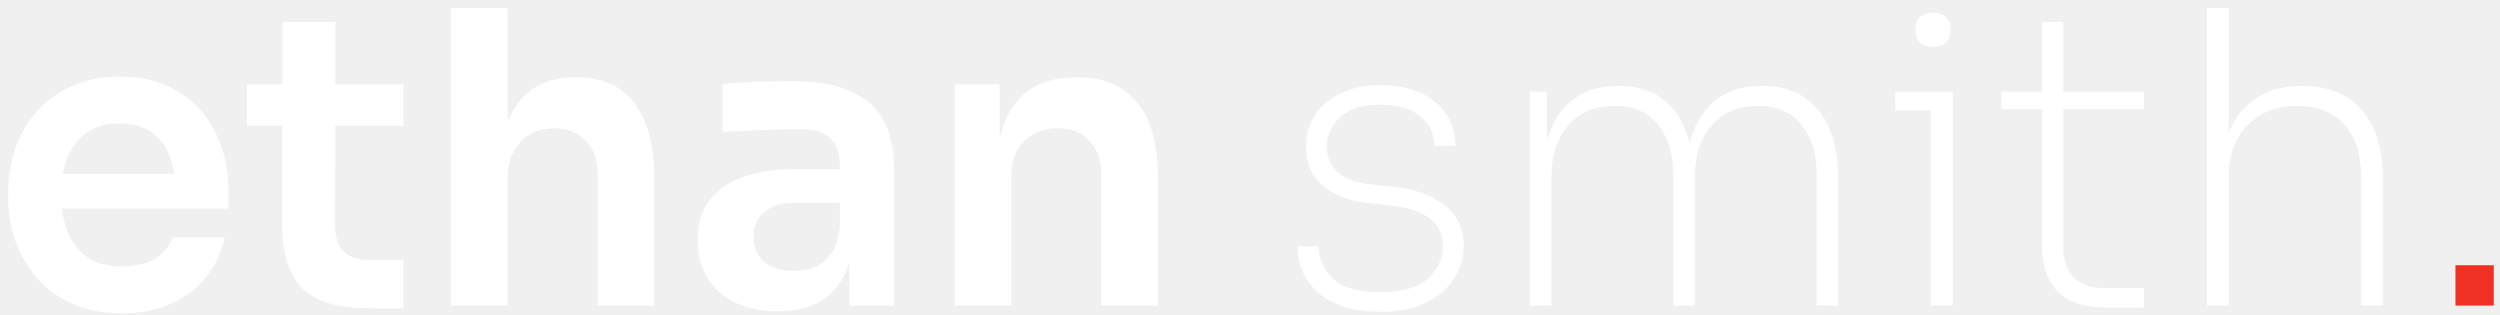
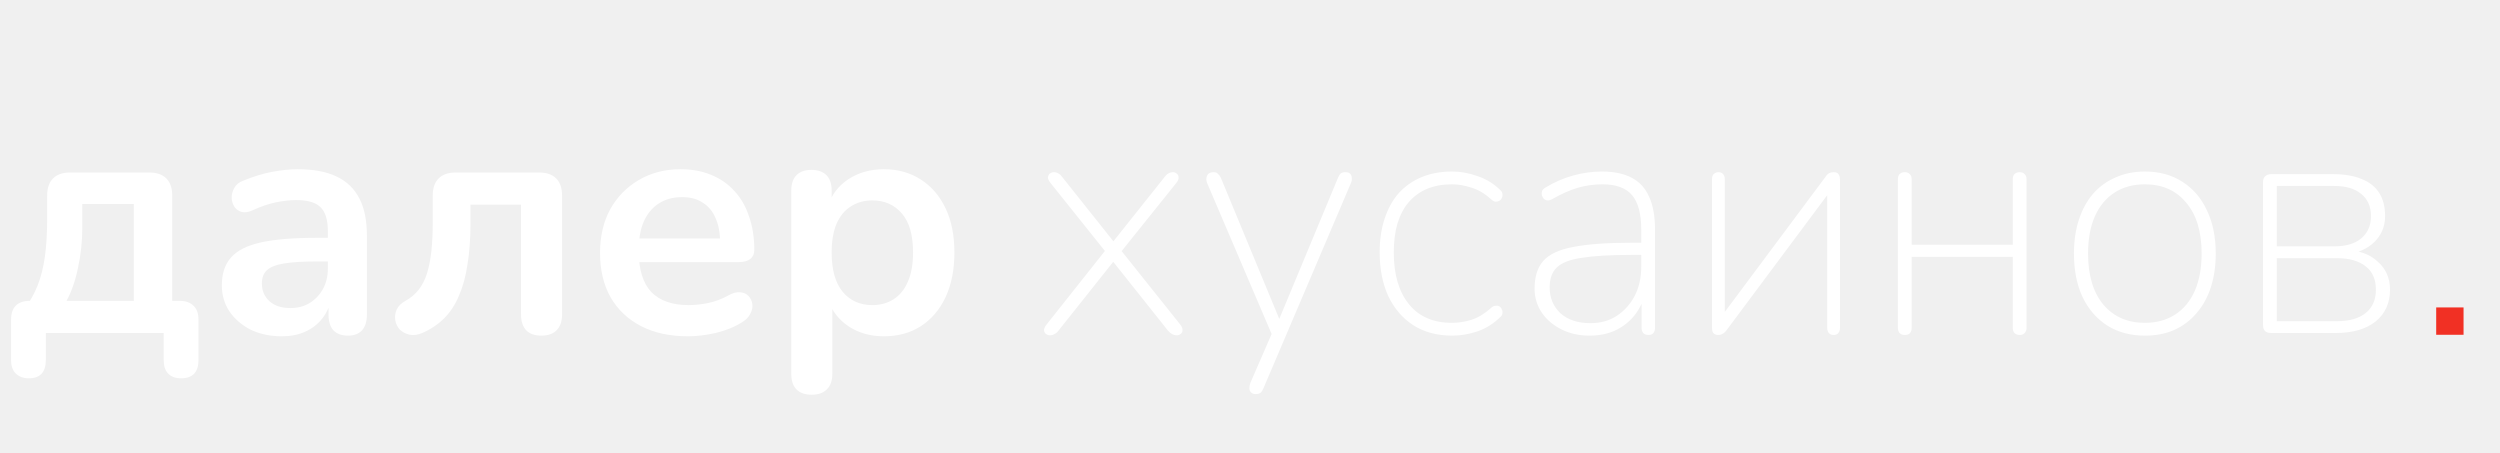
- <svg xmlns="http://www.w3.org/2000/svg" width="270" height="34" viewBox="0 0 270 34" fill="none">
-   <path d="M13.168 33.836C11.115 33.836 9.311 33.484 7.756 32.78C6.231 32.076 4.955 31.137 3.928 29.964C2.931 28.761 2.168 27.427 1.64 25.96C1.141 24.493 0.892 22.997 0.892 21.472V20.636C0.892 19.052 1.141 17.527 1.64 16.06C2.168 14.564 2.931 13.244 3.928 12.1C4.955 10.927 6.216 10.003 7.712 9.328C9.208 8.624 10.939 8.272 12.904 8.272C15.485 8.272 17.641 8.844 19.372 9.988C21.132 11.103 22.452 12.584 23.332 14.432C24.212 16.251 24.652 18.216 24.652 20.328V22.528H3.488V18.788H20.824L18.932 20.636C18.932 19.111 18.712 17.805 18.272 16.72C17.832 15.635 17.157 14.799 16.248 14.212C15.368 13.625 14.253 13.332 12.904 13.332C11.555 13.332 10.411 13.64 9.472 14.256C8.533 14.872 7.815 15.767 7.316 16.94C6.847 18.084 6.612 19.463 6.612 21.076C6.612 22.572 6.847 23.907 7.316 25.08C7.785 26.224 8.504 27.133 9.472 27.808C10.44 28.453 11.672 28.776 13.168 28.776C14.664 28.776 15.881 28.483 16.82 27.896C17.759 27.28 18.36 26.532 18.624 25.652H24.256C23.904 27.295 23.229 28.732 22.232 29.964C21.235 31.196 19.959 32.149 18.404 32.824C16.879 33.499 15.133 33.836 13.168 33.836ZM40.145 33.308C37.945 33.308 36.127 33.029 34.689 32.472C33.281 31.885 32.225 30.917 31.521 29.568C30.817 28.189 30.465 26.341 30.465 24.024L30.509 2.376H36.229L36.185 24.42C36.185 25.593 36.493 26.503 37.109 27.148C37.755 27.764 38.664 28.072 39.837 28.072H43.577V33.308H40.145ZM26.681 13.596V9.108H43.577V13.596H26.681ZM48.71 33V0.88H54.826V19.624H53.77C53.77 17.219 54.078 15.18 54.694 13.508C55.31 11.836 56.22 10.56 57.422 9.68C58.654 8.8 60.209 8.36 62.086 8.36H62.35C65.078 8.36 67.146 9.299 68.554 11.176C69.962 13.053 70.666 15.781 70.666 19.36V33H64.55V18.788C64.55 17.263 64.11 16.06 63.23 15.18C62.38 14.3 61.25 13.86 59.842 13.86C58.346 13.86 57.129 14.359 56.19 15.356C55.281 16.324 54.826 17.6 54.826 19.184V33H48.71ZM91.718 33V25.916H90.706V18.04C90.706 16.661 90.368 15.635 89.694 14.96C89.019 14.285 87.978 13.948 86.57 13.948C85.836 13.948 84.956 13.963 83.93 13.992C82.903 14.021 81.862 14.065 80.806 14.124C79.779 14.153 78.855 14.197 78.034 14.256V9.064C78.708 9.005 79.471 8.947 80.322 8.888C81.172 8.829 82.038 8.8 82.918 8.8C83.827 8.771 84.678 8.756 85.47 8.756C87.934 8.756 89.972 9.079 91.586 9.724C93.228 10.369 94.46 11.381 95.282 12.76C96.132 14.139 96.558 15.943 96.558 18.172V33H91.718ZM84.018 33.616C82.287 33.616 80.762 33.308 79.442 32.692C78.151 32.076 77.139 31.196 76.406 30.052C75.702 28.908 75.35 27.529 75.35 25.916C75.35 24.156 75.775 22.719 76.626 21.604C77.506 20.489 78.723 19.653 80.278 19.096C81.862 18.539 83.71 18.26 85.822 18.26H91.366V21.912H85.734C84.326 21.912 83.24 22.264 82.478 22.968C81.744 23.643 81.378 24.523 81.378 25.608C81.378 26.693 81.744 27.573 82.478 28.248C83.24 28.923 84.326 29.26 85.734 29.26C86.584 29.26 87.362 29.113 88.066 28.82C88.799 28.497 89.4 27.969 89.87 27.236C90.368 26.473 90.647 25.447 90.706 24.156L92.202 25.872C92.055 27.544 91.644 28.952 90.97 30.096C90.324 31.24 89.415 32.12 88.242 32.736C87.098 33.323 85.69 33.616 84.018 33.616ZM103.109 33V9.108H107.949V19.36H107.509C107.509 16.925 107.831 14.901 108.477 13.288C109.122 11.645 110.075 10.413 111.337 9.592C112.627 8.771 114.226 8.36 116.133 8.36H116.397C119.242 8.36 121.398 9.284 122.865 11.132C124.331 12.951 125.065 15.679 125.065 19.316V33H118.949V18.788C118.949 17.321 118.523 16.133 117.673 15.224C116.851 14.315 115.707 13.86 114.241 13.86C112.745 13.86 111.527 14.329 110.589 15.268C109.679 16.177 109.225 17.409 109.225 18.964V33H103.109ZM149.1 33.66C146.225 33.66 144.011 33 142.456 31.68C140.931 30.36 140.153 28.673 140.124 26.62H142.412C142.412 27.94 142.925 29.099 143.952 30.096C145.008 31.064 146.724 31.548 149.1 31.548C151.417 31.548 153.119 31.064 154.204 30.096C155.289 29.099 155.832 27.925 155.832 26.576C155.832 25.256 155.333 24.244 154.336 23.54C153.368 22.836 152.048 22.396 150.376 22.22L147.648 21.912C145.624 21.677 144.011 21.047 142.808 20.02C141.635 18.993 141.048 17.6 141.048 15.84C141.048 14.579 141.371 13.449 142.016 12.452C142.661 11.455 143.585 10.663 144.788 10.076C146.02 9.489 147.457 9.196 149.1 9.196C151.505 9.196 153.441 9.783 154.908 10.956C156.404 12.129 157.167 13.728 157.196 15.752H154.908C154.937 14.491 154.439 13.435 153.412 12.584C152.415 11.733 150.977 11.308 149.1 11.308C147.135 11.308 145.668 11.763 144.7 12.672C143.761 13.581 143.292 14.652 143.292 15.884C143.292 16.911 143.659 17.791 144.392 18.524C145.155 19.257 146.299 19.712 147.824 19.888L150.552 20.196C152.723 20.401 154.512 21.032 155.92 22.088C157.357 23.144 158.076 24.655 158.076 26.62C158.076 27.94 157.709 29.128 156.976 30.184C156.272 31.24 155.26 32.091 153.94 32.736C152.62 33.352 151.007 33.66 149.1 33.66ZM165.223 33V9.9H167.071V19.36H166.543C166.543 17.365 166.837 15.62 167.423 14.124C168.039 12.599 168.949 11.411 170.151 10.56C171.354 9.709 172.879 9.284 174.727 9.284H174.859C176.678 9.284 178.189 9.709 179.391 10.56C180.594 11.381 181.474 12.555 182.031 14.08C182.618 15.576 182.911 17.336 182.911 19.36H182.031C182.031 17.365 182.325 15.62 182.911 14.124C183.527 12.599 184.437 11.411 185.639 10.56C186.871 9.709 188.411 9.284 190.259 9.284H190.391C192.21 9.284 193.721 9.709 194.923 10.56C196.155 11.381 197.065 12.555 197.651 14.08C198.238 15.576 198.531 17.336 198.531 19.36V33H196.199V18.832C196.199 16.632 195.657 14.857 194.571 13.508C193.515 12.129 191.946 11.44 189.863 11.44C187.751 11.44 186.079 12.144 184.847 13.552C183.645 14.96 183.043 16.793 183.043 19.052V33H180.711V18.832C180.711 16.632 180.169 14.857 179.083 13.508C178.027 12.129 176.458 11.44 174.375 11.44C172.263 11.44 170.591 12.144 169.359 13.552C168.157 14.96 167.555 16.793 167.555 19.052V33H165.223ZM208.522 33V9.9H210.898V33H208.522ZM204.694 11.924V9.9H210.898V11.924H204.694ZM208.742 5.06C208.126 5.06 207.656 4.899 207.334 4.576C207.011 4.224 206.85 3.784 206.85 3.256C206.85 2.699 207.011 2.244 207.334 1.892C207.656 1.54 208.14 1.364 208.786 1.364C209.402 1.364 209.871 1.54 210.194 1.892C210.516 2.244 210.678 2.699 210.678 3.256C210.678 3.784 210.516 4.224 210.194 4.576C209.9 4.899 209.416 5.06 208.742 5.06ZM227.709 33.22C226.271 33.22 225.01 33.015 223.925 32.604C222.839 32.164 222.003 31.431 221.417 30.404C220.83 29.377 220.537 27.999 220.537 26.268V2.376H222.825V26.664C222.825 28.072 223.206 29.172 223.969 29.964C224.761 30.727 225.846 31.108 227.225 31.108H231.537V33.22H227.709ZM216.137 11.792V9.9H231.537V11.792H216.137ZM238.356 33V0.88H240.688V18.04L239.852 19.536C239.852 17.512 240.16 15.737 240.776 14.212C241.422 12.657 242.39 11.455 243.68 10.604C244.971 9.724 246.599 9.284 248.564 9.284H248.652C251.527 9.284 253.698 10.193 255.164 12.012C256.631 13.801 257.364 16.251 257.364 19.36V33H254.988V18.832C254.988 16.603 254.387 14.813 253.184 13.464C251.982 12.115 250.28 11.44 248.08 11.44C245.822 11.44 244.018 12.159 242.668 13.596C241.348 15.004 240.688 16.852 240.688 19.14V33H238.356Z" fill="white" />
-   <path d="M265.19 33V28.644H269.326V33H265.19Z" fill="#F13024" />
+ <svg xmlns="http://www.w3.org/2000/svg" width="431" height="78" viewBox="0 0 431 78" fill="none">
+   <path d="M4.962 65.22C4.019 65.22 3.265 64.937 2.699 64.371C2.171 63.843 1.907 63.069 1.907 62.051V55.147C1.907 52.959 3.001 51.865 5.189 51.865H8.358L4.17 53.337C5.151 52.016 5.924 50.639 6.49 49.206C7.056 47.772 7.471 46.131 7.735 44.283C7.999 42.396 8.131 40.171 8.131 37.605V33.701C8.131 32.418 8.471 31.437 9.15 30.758C9.829 30.079 10.81 29.74 12.092 29.74H25.73C27.012 29.74 27.993 30.079 28.672 30.758C29.351 31.437 29.691 32.418 29.691 33.701V55.147L26.409 51.865H30.936C31.992 51.865 32.803 52.148 33.369 52.714C33.935 53.242 34.218 54.053 34.218 55.147V62.051C34.218 64.163 33.218 65.22 31.219 65.22C30.238 65.22 29.483 64.937 28.955 64.371C28.465 63.843 28.22 63.069 28.22 62.051V57.411H7.905V62.051C7.905 64.163 6.924 65.22 4.962 65.22ZM11.47 51.865H23.07V35.172H14.186V39.246C14.186 41.623 13.941 43.924 13.45 46.15C12.998 48.376 12.338 50.281 11.47 51.865ZM48.6 57.977C46.601 57.977 44.809 57.599 43.224 56.845C41.678 56.053 40.452 54.996 39.546 53.676C38.679 52.356 38.245 50.866 38.245 49.206C38.245 47.169 38.773 45.565 39.829 44.396C40.886 43.189 42.602 42.321 44.979 41.793C47.355 41.265 50.543 41.001 54.542 41.001H57.371V45.075H54.598C52.26 45.075 50.392 45.188 48.996 45.414C47.6 45.641 46.601 46.037 45.997 46.603C45.431 47.131 45.148 47.885 45.148 48.866C45.148 50.111 45.582 51.13 46.45 51.922C47.318 52.714 48.525 53.11 50.072 53.11C51.316 53.11 52.41 52.827 53.353 52.261C54.334 51.658 55.108 50.847 55.673 49.828C56.239 48.81 56.522 47.64 56.522 46.32V39.812C56.522 37.926 56.107 36.568 55.277 35.738C54.447 34.908 53.052 34.493 51.09 34.493C49.996 34.493 48.808 34.625 47.525 34.889C46.28 35.153 44.96 35.606 43.564 36.247C42.847 36.587 42.206 36.681 41.64 36.53C41.112 36.379 40.697 36.078 40.395 35.625C40.093 35.134 39.942 34.606 39.942 34.04C39.942 33.475 40.093 32.928 40.395 32.399C40.697 31.834 41.206 31.419 41.923 31.154C43.658 30.438 45.318 29.928 46.903 29.627C48.525 29.325 49.996 29.174 51.316 29.174C54.032 29.174 56.258 29.589 57.994 30.419C59.767 31.249 61.087 32.513 61.955 34.21C62.822 35.87 63.256 38.02 63.256 40.661V54.242C63.256 55.411 62.973 56.317 62.407 56.958C61.842 57.562 61.03 57.864 59.974 57.864C58.918 57.864 58.088 57.562 57.484 56.958C56.919 56.317 56.636 55.411 56.636 54.242V51.526H57.088C56.824 52.846 56.296 53.997 55.504 54.977C54.749 55.921 53.787 56.656 52.618 57.184C51.448 57.713 50.109 57.977 48.6 57.977ZM93.335 57.864C92.203 57.864 91.335 57.562 90.732 56.958C90.128 56.317 89.826 55.411 89.826 54.242V35.285H81.112V38.511C81.112 41.114 80.942 43.453 80.603 45.528C80.301 47.602 79.811 49.413 79.131 50.96C78.49 52.507 77.641 53.808 76.585 54.864C75.529 55.921 74.265 56.769 72.794 57.411C72.001 57.75 71.266 57.845 70.587 57.694C69.945 57.543 69.398 57.26 68.946 56.845C68.531 56.392 68.267 55.864 68.154 55.261C68.04 54.619 68.116 53.997 68.38 53.393C68.644 52.789 69.153 52.28 69.908 51.865C70.851 51.337 71.624 50.677 72.228 49.885C72.831 49.093 73.303 48.149 73.642 47.055C73.982 45.924 74.227 44.641 74.378 43.208C74.529 41.774 74.605 40.133 74.605 38.284V33.701C74.605 32.418 74.944 31.437 75.623 30.758C76.302 30.079 77.283 29.74 78.566 29.74H92.939C94.221 29.74 95.202 30.079 95.881 30.758C96.56 31.437 96.9 32.418 96.9 33.701V54.242C96.9 55.411 96.579 56.317 95.938 56.958C95.334 57.562 94.466 57.864 93.335 57.864ZM118.611 57.977C115.48 57.977 112.782 57.392 110.519 56.222C108.255 55.053 106.501 53.393 105.256 51.243C104.049 49.093 103.446 46.546 103.446 43.604C103.446 40.736 104.03 38.228 105.2 36.078C106.407 33.927 108.048 32.248 110.123 31.041C112.235 29.796 114.631 29.174 117.309 29.174C119.271 29.174 121.025 29.495 122.572 30.136C124.156 30.777 125.496 31.701 126.59 32.909C127.721 34.116 128.57 35.587 129.136 37.322C129.74 39.02 130.041 40.944 130.041 43.094C130.041 43.773 129.796 44.301 129.306 44.679C128.853 45.018 128.193 45.188 127.325 45.188H109.161V41.114H125.062L124.156 41.963C124.156 40.227 123.892 38.775 123.364 37.605C122.874 36.436 122.138 35.549 121.157 34.946C120.214 34.304 119.026 33.984 117.592 33.984C116.008 33.984 114.65 34.361 113.518 35.116C112.424 35.832 111.575 36.87 110.972 38.228C110.406 39.548 110.123 41.133 110.123 42.981V43.377C110.123 46.471 110.84 48.791 112.273 50.337C113.744 51.846 115.895 52.601 118.724 52.601C119.705 52.601 120.799 52.488 122.006 52.261C123.251 51.997 124.42 51.563 125.514 50.96C126.307 50.507 127.005 50.319 127.608 50.394C128.212 50.432 128.683 50.639 129.023 51.017C129.4 51.394 129.626 51.865 129.702 52.431C129.777 52.959 129.664 53.506 129.362 54.072C129.098 54.638 128.627 55.128 127.948 55.543C126.627 56.373 125.1 56.996 123.364 57.411C121.667 57.788 120.082 57.977 118.611 57.977ZM139.925 68.049C138.793 68.049 137.926 67.747 137.322 67.144C136.719 66.54 136.417 65.654 136.417 64.484V32.852C136.417 31.683 136.719 30.796 137.322 30.192C137.926 29.589 138.775 29.287 139.869 29.287C141 29.287 141.868 29.589 142.472 30.192C143.075 30.796 143.377 31.683 143.377 32.852V37.266L142.754 35.568C143.32 33.644 144.471 32.098 146.206 30.928C147.979 29.759 150.035 29.174 152.374 29.174C154.789 29.174 156.901 29.759 158.712 30.928C160.56 32.098 161.994 33.758 163.013 35.908C164.031 38.02 164.54 40.567 164.54 43.547C164.54 46.489 164.031 49.055 163.013 51.243C161.994 53.393 160.579 55.053 158.769 56.222C156.958 57.392 154.826 57.977 152.374 57.977C150.073 57.977 148.055 57.411 146.319 56.279C144.584 55.11 143.415 53.601 142.811 51.752H143.49V64.484C143.49 65.654 143.169 66.54 142.528 67.144C141.924 67.747 141.057 68.049 139.925 68.049ZM150.394 52.601C151.789 52.601 153.016 52.261 154.072 51.582C155.128 50.903 155.939 49.904 156.505 48.583C157.109 47.225 157.41 45.546 157.41 43.547C157.41 40.529 156.769 38.284 155.486 36.813C154.204 35.304 152.506 34.55 150.394 34.55C148.998 34.55 147.772 34.889 146.716 35.568C145.659 36.21 144.829 37.209 144.226 38.567C143.66 39.888 143.377 41.548 143.377 43.547C143.377 46.527 144.018 48.791 145.301 50.337C146.583 51.846 148.281 52.601 150.394 52.601Z" fill="white" />
+   <path d="M181.001 57.807C180.774 57.807 180.548 57.731 180.321 57.581C180.133 57.43 180.02 57.222 179.982 56.958C179.982 56.656 180.133 56.317 180.435 55.94L191.073 42.528V44L181.114 31.551C180.812 31.173 180.661 30.853 180.661 30.589C180.699 30.287 180.812 30.061 181.001 29.91C181.227 29.759 181.453 29.683 181.68 29.683C181.981 29.683 182.245 29.759 182.472 29.91C182.698 30.023 182.906 30.211 183.094 30.476L192.374 42.132H191.526L200.806 30.476C200.995 30.211 201.202 30.023 201.428 29.91C201.655 29.759 201.919 29.683 202.221 29.683C202.447 29.683 202.654 29.759 202.843 29.91C203.069 30.061 203.183 30.287 203.183 30.589C203.22 30.853 203.088 31.173 202.786 31.551L192.94 43.83V42.755L203.465 55.94C203.767 56.317 203.899 56.656 203.862 56.958C203.862 57.222 203.748 57.43 203.522 57.581C203.333 57.731 203.126 57.807 202.9 57.807C202.598 57.807 202.315 57.731 202.051 57.581C201.824 57.467 201.598 57.279 201.372 57.015L191.469 44.566H192.374L182.472 57.015C182.283 57.279 182.057 57.467 181.793 57.581C181.566 57.731 181.302 57.807 181.001 57.807ZM216.471 67.936C216.132 67.936 215.868 67.842 215.679 67.653C215.49 67.464 215.396 67.219 215.396 66.917C215.396 66.616 215.453 66.314 215.566 66.012L219.47 57.015V58.146L208.153 31.664C208.002 31.287 207.945 30.966 207.983 30.702C208.021 30.4 208.134 30.155 208.323 29.966C208.549 29.777 208.851 29.683 209.228 29.683C209.568 29.683 209.813 29.777 209.964 29.966C210.152 30.117 210.322 30.343 210.473 30.645L221.224 56.619H219.866L230.674 30.645C230.825 30.306 230.976 30.061 231.127 29.91C231.316 29.759 231.599 29.683 231.976 29.683C232.353 29.683 232.617 29.777 232.768 29.966C232.957 30.155 233.051 30.4 233.051 30.702C233.089 30.966 233.032 31.268 232.881 31.607L217.829 66.917C217.678 67.295 217.509 67.559 217.32 67.71C217.131 67.861 216.848 67.936 216.471 67.936ZM250.36 57.864C247.757 57.864 245.512 57.26 243.626 56.053C241.778 54.846 240.344 53.167 239.326 51.017C238.345 48.866 237.854 46.358 237.854 43.49C237.854 41.34 238.137 39.416 238.703 37.719C239.269 35.983 240.08 34.512 241.136 33.305C242.23 32.098 243.551 31.173 245.097 30.532C246.644 29.891 248.398 29.57 250.36 29.57C251.794 29.57 253.246 29.834 254.717 30.362C256.226 30.853 257.565 31.683 258.735 32.852C258.923 33.041 259.018 33.248 259.018 33.475C259.056 33.701 259.018 33.927 258.905 34.154C258.829 34.342 258.697 34.493 258.509 34.606C258.32 34.719 258.094 34.776 257.829 34.776C257.565 34.738 257.301 34.587 257.037 34.323C255.943 33.343 254.812 32.682 253.642 32.343C252.51 31.966 251.397 31.777 250.303 31.777C248.681 31.777 247.248 32.041 246.003 32.569C244.758 33.097 243.702 33.871 242.834 34.889C242.004 35.87 241.363 37.096 240.91 38.567C240.495 40.001 240.288 41.661 240.288 43.547C240.288 47.319 241.155 50.281 242.891 52.431C244.626 54.581 247.097 55.657 250.303 55.657C251.397 55.657 252.51 55.487 253.642 55.147C254.812 54.77 255.943 54.091 257.037 53.11C257.301 52.846 257.565 52.714 257.829 52.714C258.094 52.676 258.32 52.714 258.509 52.827C258.697 52.94 258.829 53.11 258.905 53.337C259.018 53.525 259.056 53.733 259.018 53.959C259.018 54.185 258.923 54.393 258.735 54.581C257.565 55.751 256.226 56.6 254.717 57.128C253.246 57.618 251.794 57.864 250.36 57.864ZM274.01 57.864C272.237 57.864 270.633 57.505 269.2 56.788C267.766 56.072 266.635 55.11 265.805 53.902C264.975 52.657 264.56 51.281 264.56 49.772C264.56 47.734 265.05 46.15 266.031 45.018C267.05 43.849 268.766 43.038 271.18 42.585C273.633 42.095 276.99 41.849 281.253 41.849H283.573V43.943H281.366C277.631 43.943 274.727 44.113 272.652 44.452C270.615 44.754 269.181 45.32 268.351 46.15C267.559 46.942 267.163 48.074 267.163 49.545C267.163 51.356 267.785 52.846 269.03 54.016C270.313 55.147 272.029 55.713 274.18 55.713C275.915 55.713 277.424 55.298 278.706 54.468C280.027 53.601 281.064 52.45 281.819 51.017C282.573 49.545 282.95 47.885 282.95 46.037V39.586C282.95 36.87 282.422 34.889 281.366 33.644C280.31 32.399 278.612 31.777 276.273 31.777C274.764 31.777 273.312 31.984 271.916 32.399C270.558 32.814 269.124 33.456 267.615 34.323C267.276 34.512 266.974 34.587 266.71 34.55C266.484 34.512 266.295 34.418 266.144 34.267C265.993 34.078 265.88 33.871 265.805 33.644C265.767 33.38 265.786 33.135 265.861 32.909C265.974 32.682 266.163 32.494 266.427 32.343C267.974 31.4 269.577 30.702 271.237 30.249C272.897 29.796 274.538 29.57 276.16 29.57C278.235 29.57 279.951 29.928 281.309 30.645C282.668 31.362 283.667 32.456 284.309 33.927C284.988 35.398 285.327 37.285 285.327 39.586V56.505C285.327 56.883 285.233 57.184 285.044 57.411C284.856 57.637 284.573 57.75 284.195 57.75C283.818 57.75 283.516 57.637 283.29 57.411C283.101 57.184 283.007 56.883 283.007 56.505V50.564H283.63C283.252 52.073 282.611 53.374 281.706 54.468C280.8 55.562 279.687 56.411 278.367 57.015C277.084 57.581 275.632 57.864 274.01 57.864ZM296.222 57.75C296.033 57.75 295.845 57.713 295.656 57.637C295.505 57.562 295.373 57.43 295.26 57.241C295.184 57.015 295.147 56.751 295.147 56.449V30.928C295.147 30.513 295.241 30.211 295.43 30.023C295.656 29.796 295.939 29.683 296.278 29.683C296.618 29.683 296.882 29.796 297.071 30.023C297.259 30.211 297.354 30.513 297.354 30.928V55.6H295.995L314.726 30.476C314.914 30.174 315.122 29.966 315.348 29.853C315.575 29.74 315.839 29.683 316.14 29.683C316.367 29.683 316.555 29.721 316.706 29.796C316.857 29.872 316.97 30.004 317.046 30.192C317.159 30.381 317.216 30.645 317.216 30.985V56.505C317.216 56.883 317.121 57.184 316.933 57.411C316.744 57.637 316.48 57.75 316.14 57.75C315.763 57.75 315.48 57.637 315.292 57.411C315.103 57.184 315.009 56.883 315.009 56.505V31.834H316.367L297.637 56.958C297.448 57.222 297.24 57.411 297.014 57.524C296.788 57.675 296.524 57.75 296.222 57.75ZM328.386 57.75C328.009 57.75 327.707 57.637 327.481 57.411C327.292 57.184 327.198 56.883 327.198 56.505V30.928C327.198 30.513 327.292 30.211 327.481 30.023C327.707 29.796 328.009 29.683 328.386 29.683C328.763 29.683 329.046 29.796 329.235 30.023C329.461 30.211 329.574 30.513 329.574 30.928V42.189H347.003V30.928C347.003 30.513 347.097 30.211 347.286 30.023C347.512 29.796 347.814 29.683 348.192 29.683C348.569 29.683 348.852 29.796 349.04 30.023C349.267 30.211 349.38 30.513 349.38 30.928V56.505C349.38 56.883 349.267 57.184 349.04 57.411C348.852 57.637 348.569 57.75 348.192 57.75C347.814 57.75 347.512 57.637 347.286 57.411C347.097 57.184 347.003 56.883 347.003 56.505V44.283H329.574V56.505C329.574 56.883 329.48 57.184 329.292 57.411C329.103 57.637 328.801 57.75 328.386 57.75ZM369.771 57.864C367.282 57.864 365.112 57.279 363.264 56.109C361.453 54.94 360.038 53.299 359.02 51.186C358.039 49.074 357.549 46.584 357.549 43.717C357.549 41.566 357.832 39.624 358.397 37.888C358.963 36.153 359.774 34.663 360.831 33.418C361.925 32.173 363.226 31.23 364.735 30.589C366.244 29.91 367.923 29.57 369.771 29.57C372.261 29.57 374.412 30.155 376.222 31.324C378.071 32.494 379.485 34.135 380.466 36.247C381.485 38.36 381.994 40.85 381.994 43.717C381.994 45.867 381.711 47.81 381.145 49.545C380.579 51.281 379.75 52.771 378.656 54.016C377.599 55.261 376.317 56.222 374.808 56.901C373.336 57.543 371.658 57.864 369.771 57.864ZM369.771 55.657C371.771 55.657 373.506 55.185 374.977 54.242C376.449 53.299 377.58 51.941 378.373 50.168C379.165 48.357 379.561 46.207 379.561 43.717C379.561 39.944 378.674 37.021 376.901 34.946C375.166 32.833 372.789 31.777 369.771 31.777C367.772 31.777 366.037 32.248 364.565 33.192C363.094 34.135 361.962 35.493 361.17 37.266C360.378 39.039 359.982 41.189 359.982 43.717C359.982 47.489 360.868 50.432 362.641 52.544C364.415 54.619 366.791 55.657 369.771 55.657ZM391.554 57.411C391.102 57.411 390.743 57.298 390.479 57.071C390.253 56.807 390.14 56.449 390.14 55.996V31.437C390.14 30.985 390.253 30.645 390.479 30.419C390.743 30.155 391.102 30.023 391.554 30.023H402.193C404.192 30.023 405.852 30.306 407.172 30.872C408.493 31.4 409.492 32.192 410.171 33.248C410.85 34.304 411.19 35.644 411.19 37.266C411.19 39.039 410.567 40.529 409.322 41.736C408.078 42.943 406.455 43.641 404.456 43.83V43.151C406.682 43.151 408.493 43.792 409.888 45.075C411.322 46.32 412.039 47.942 412.039 49.941C412.039 52.242 411.209 54.072 409.549 55.43C407.889 56.751 405.588 57.411 402.645 57.411H391.554ZM392.516 55.374H402.872C405.022 55.374 406.682 54.902 407.851 53.959C409.021 53.016 409.605 51.677 409.605 49.941C409.605 48.168 409.021 46.829 407.851 45.924C406.682 44.98 405.022 44.509 402.872 44.509H392.516V55.374ZM392.516 42.472H402.419C404.418 42.472 405.965 42.019 407.059 41.114C408.191 40.171 408.757 38.888 408.757 37.266C408.757 35.606 408.191 34.323 407.059 33.418C405.965 32.513 404.418 32.06 402.419 32.06H392.516V42.472Z" fill="white" />
+   <rect x="420" y="53" width="4.716" height="4.716" fill="#F13024" />
</svg>
